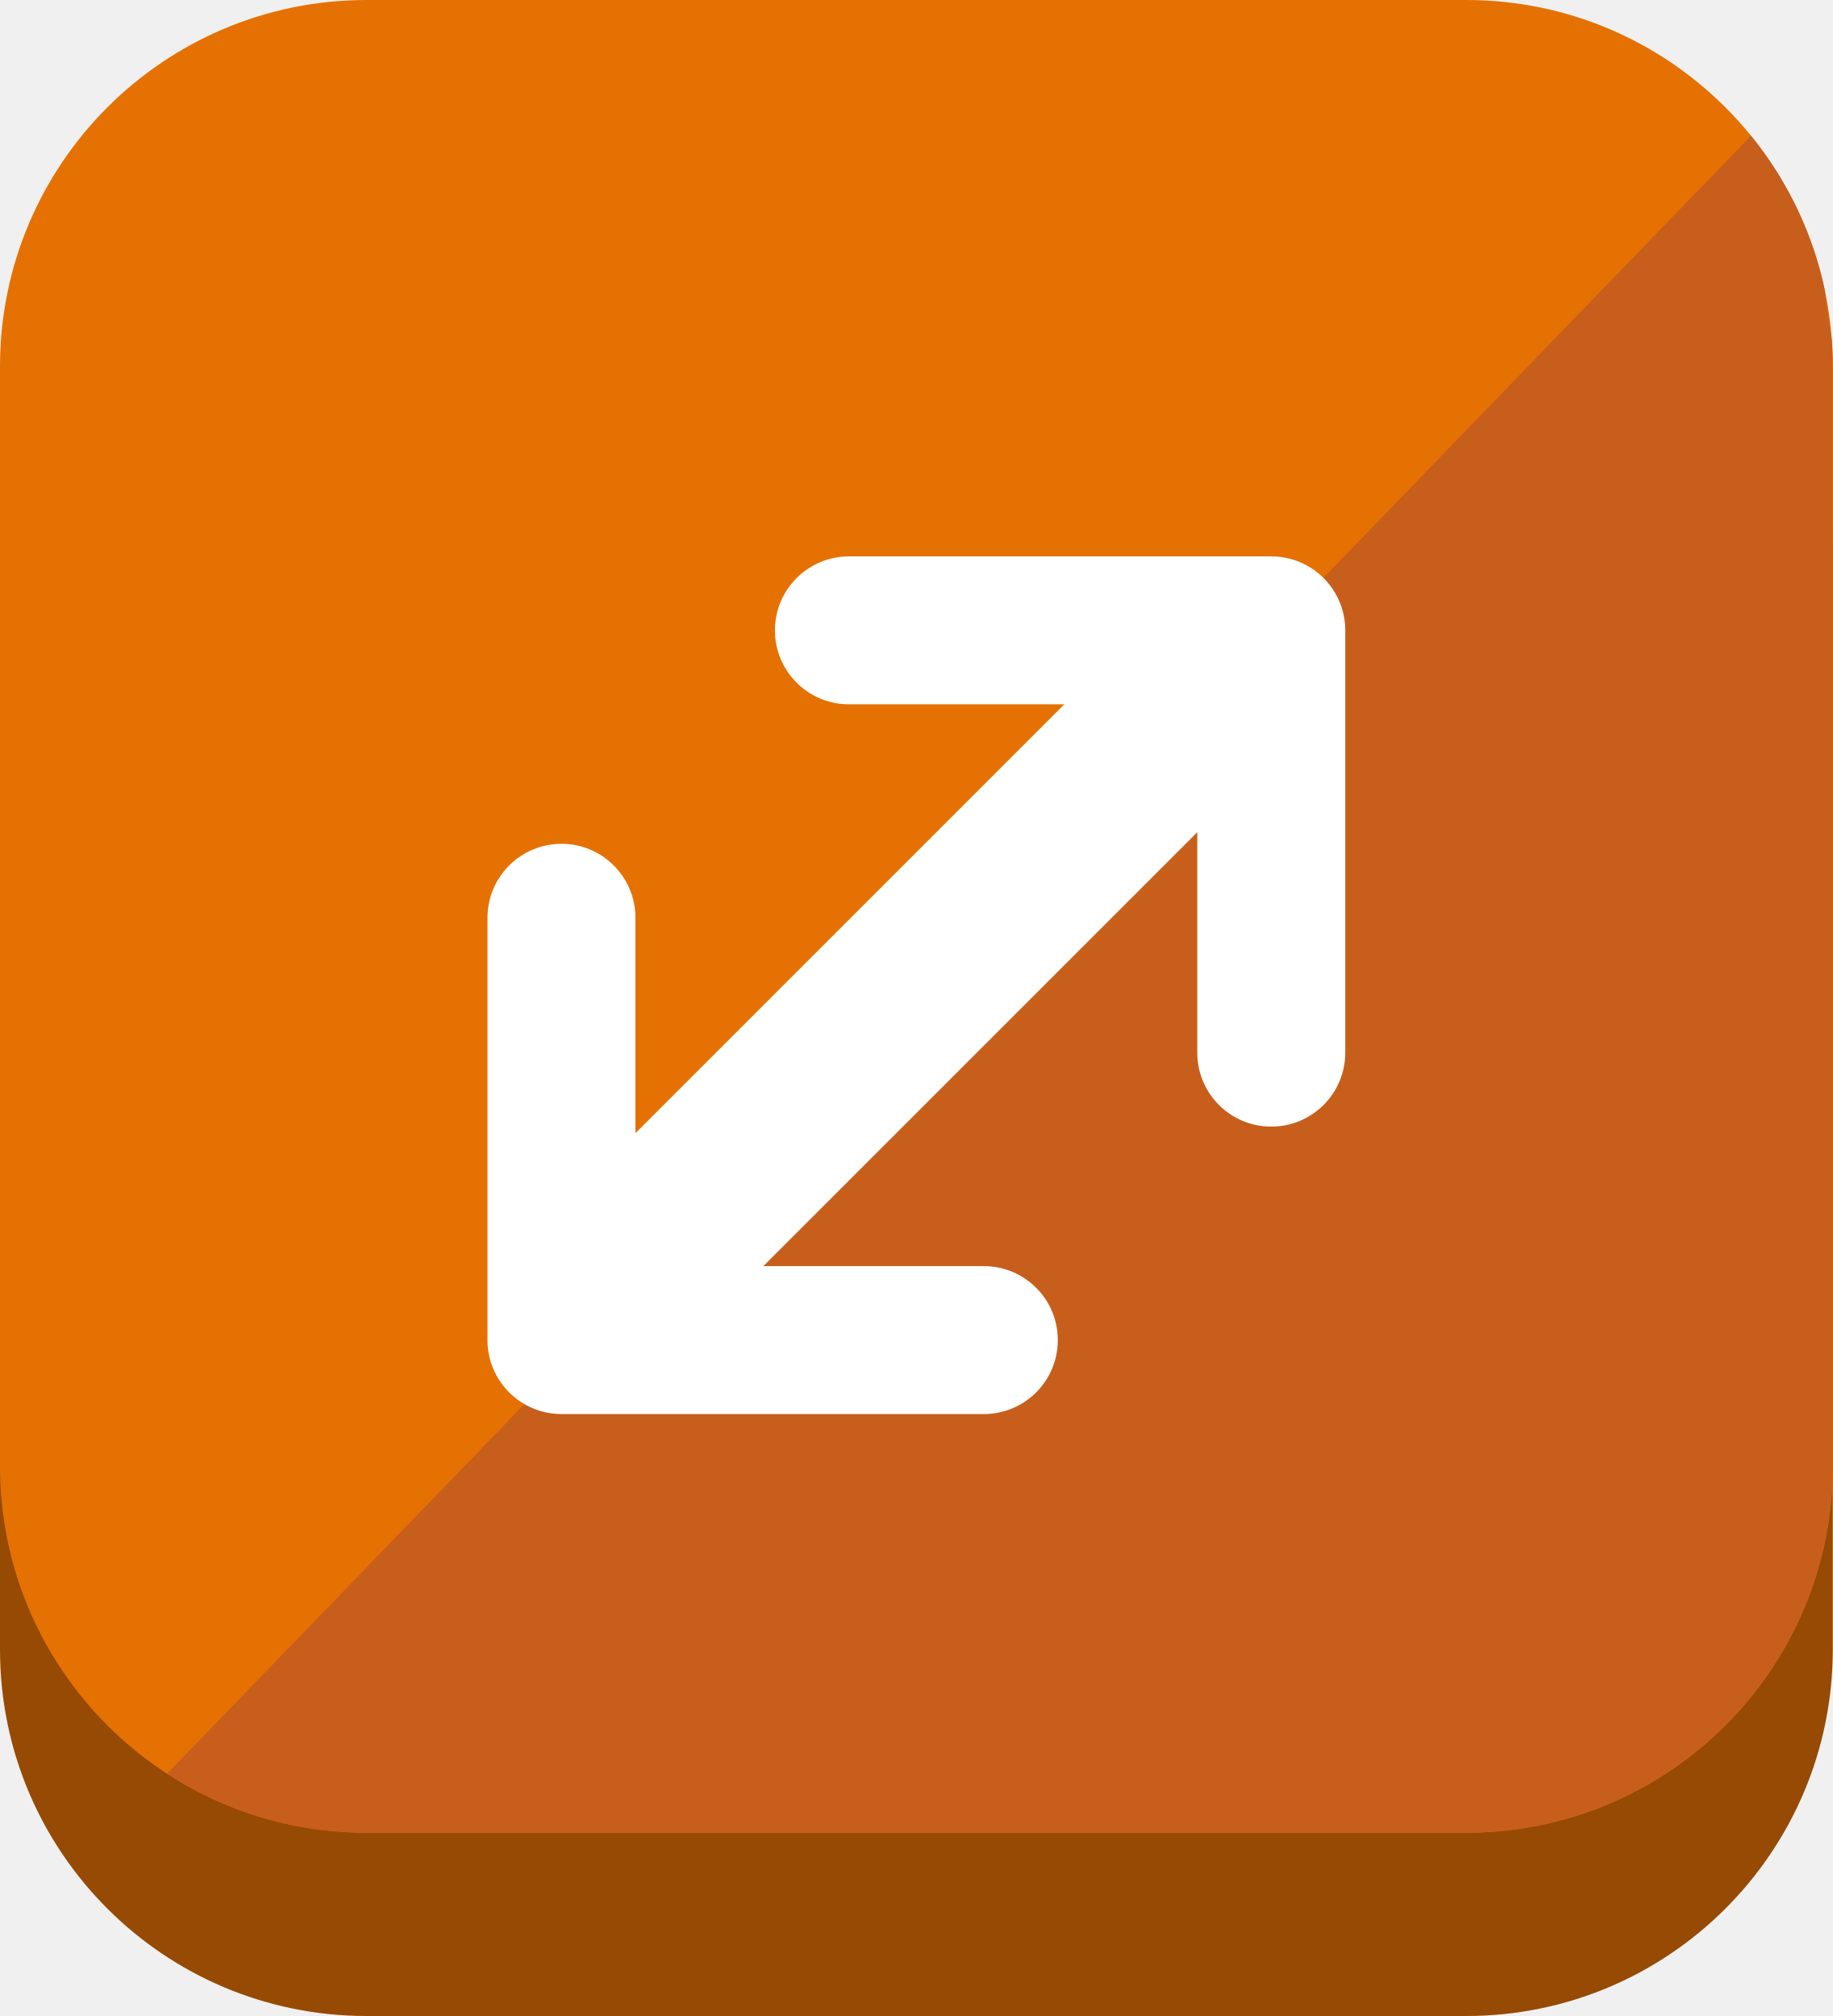
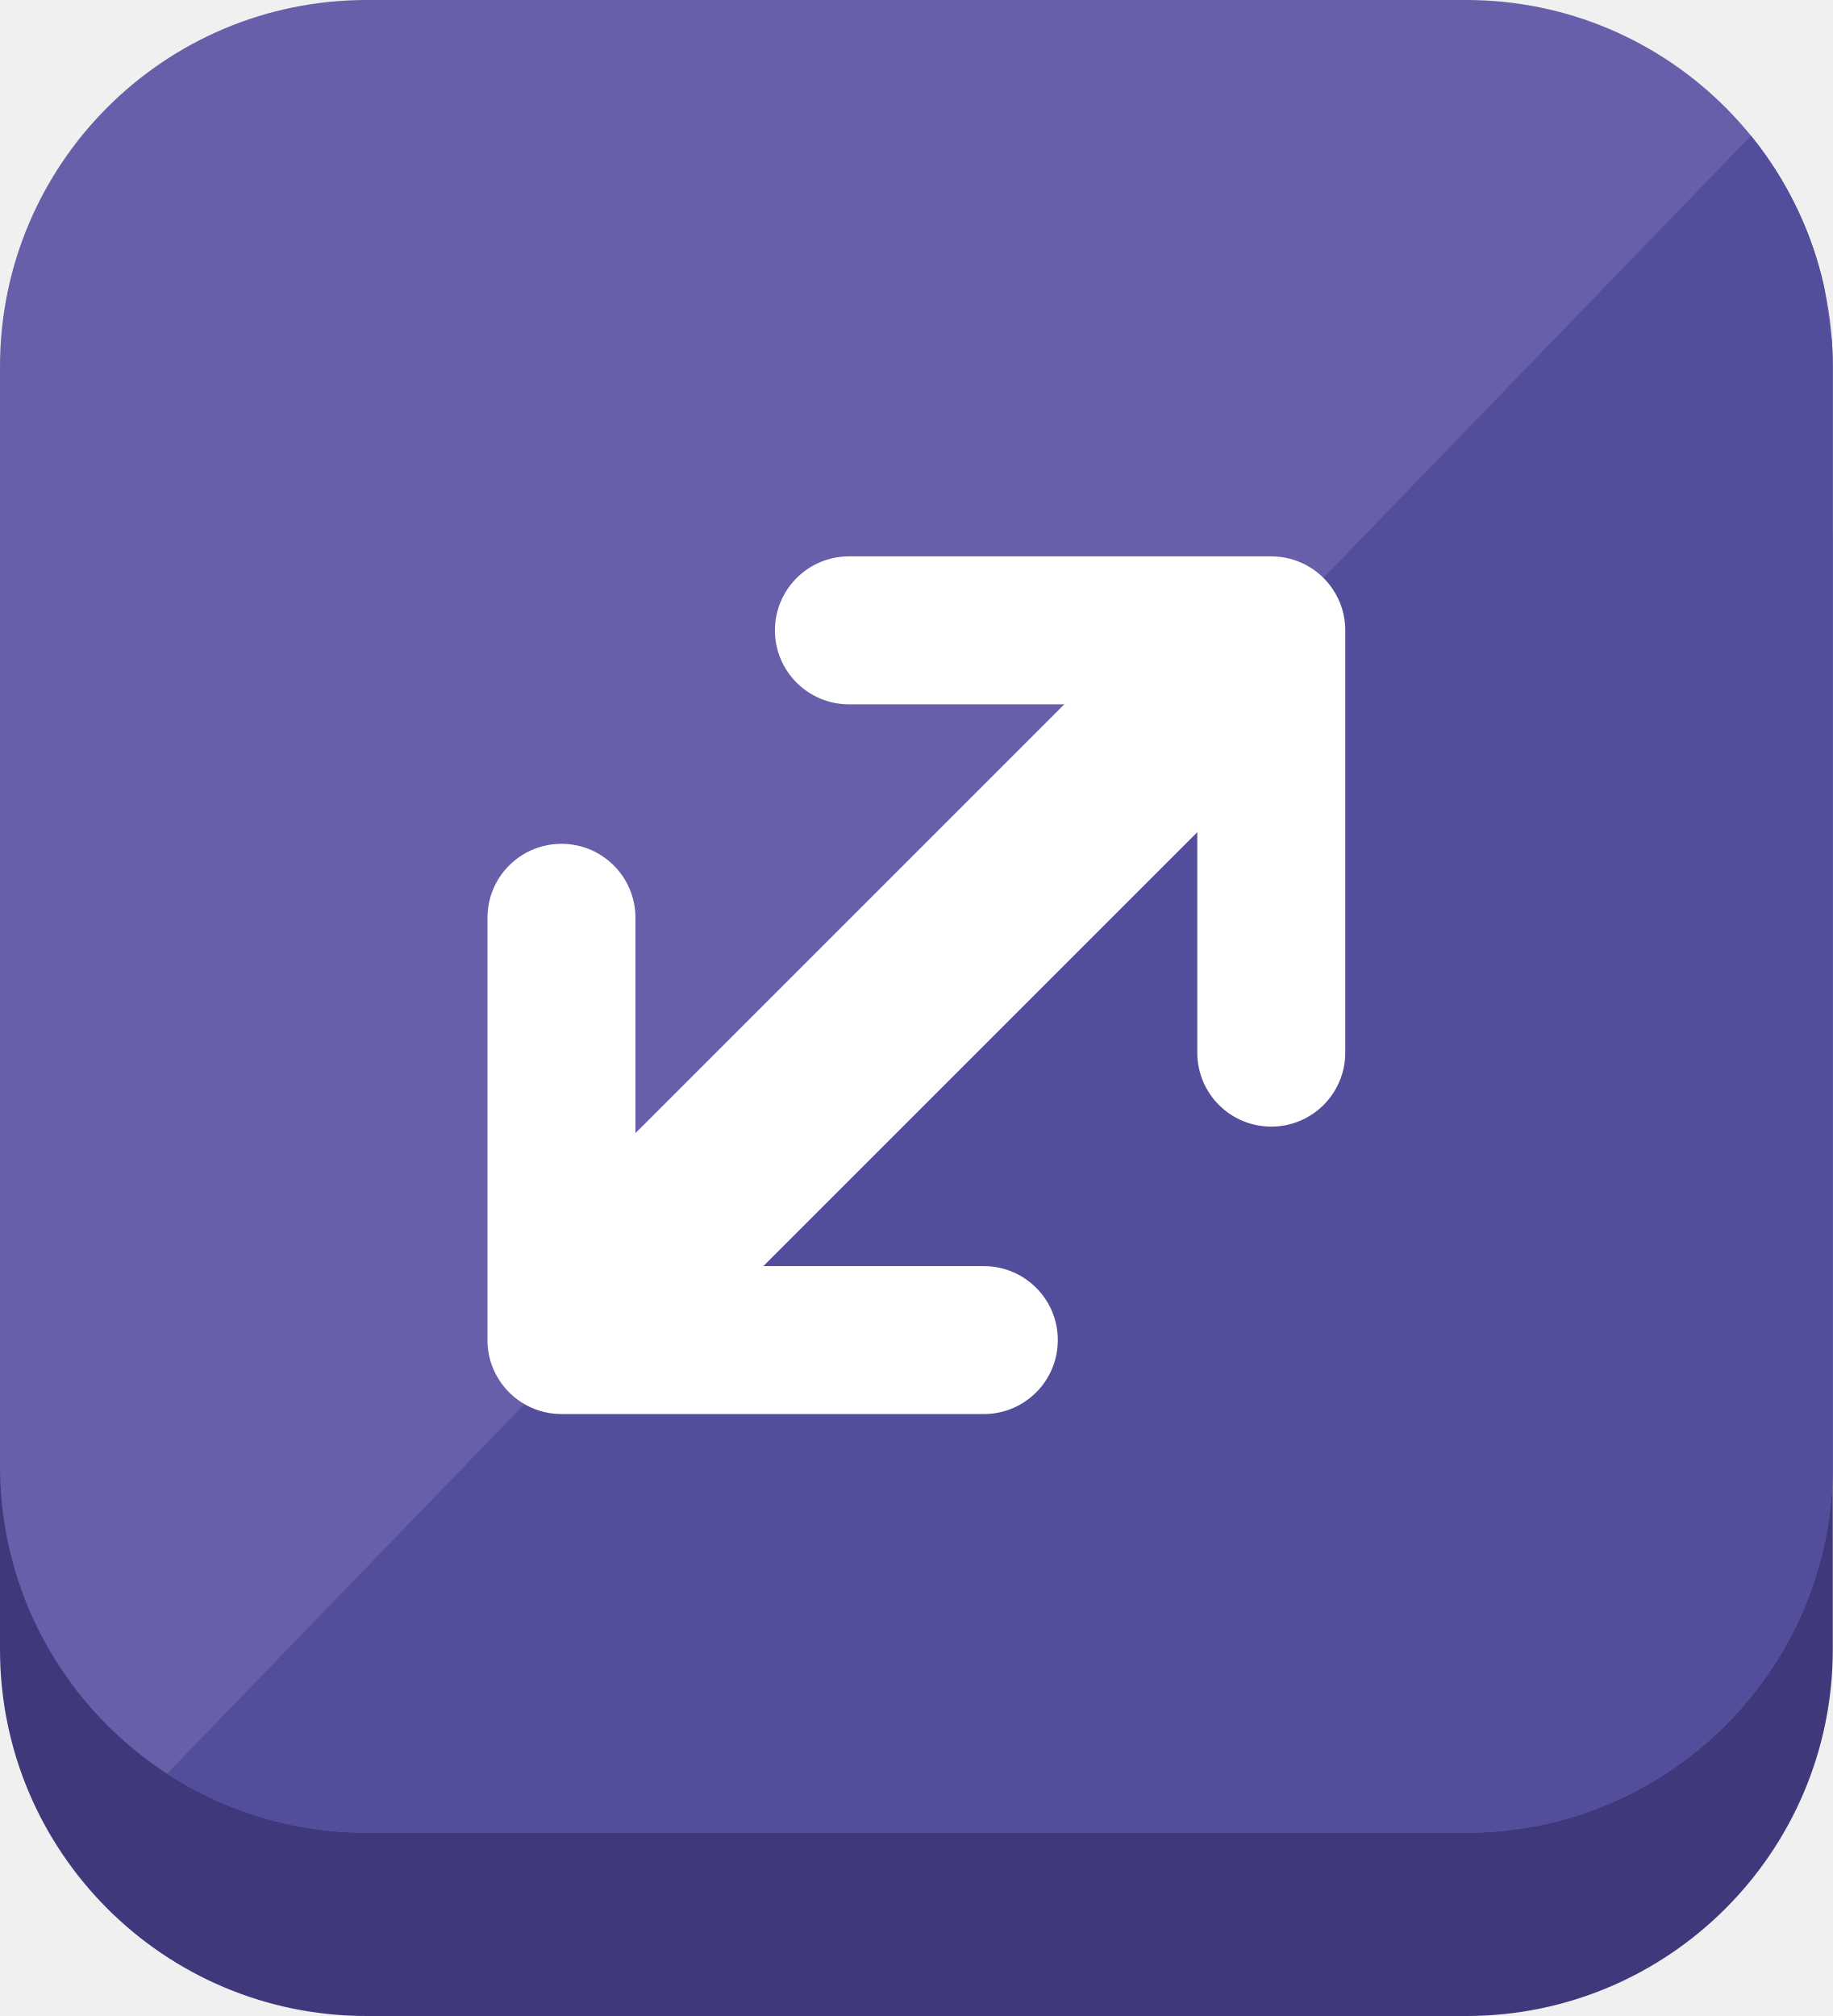
<svg xmlns="http://www.w3.org/2000/svg" xmlns:xlink="http://www.w3.org/1999/xlink" version="1.1" id="Layer_1" x="0px" y="0px" width="50px" height="55px" viewBox="0 0 50 55" enable-background="new 0 0 50 55" xml:space="preserve">
-   <path fill="#964a03" d="M50,45c0,5.523-4.478,10-10,10H10C4.478,55,0,50.523,0,45V15C0,9.477,4.478,5,10,5h30  c5.522,0,10,4.477,10,10V45z" />
-   <path fill="#E57102" d="M50,40c0,5.523-4.478,10-10,10H10C4.478,50,0,45.523,0,40V10C0,4.477,4.478,0,10,0h30  c5.522,0,10,4.477,10,10V40z" />
+   <path fill="#3F387B" d="M50,45c0,5.523-4.478,10-10,10H10C4.478,55,0,50.523,0,45V15C0,9.477,4.478,5,10,5h30  c5.522,0,10,4.477,10,10V45z" />
+   <path fill="#685FAA" d="M50,40c0,5.523-4.478,10-10,10H10C4.478,50,0,45.523,0,40V10C0,4.477,4.478,0,10,0h30  c5.522,0,10,4.477,10,10V40z" />
  <g>
    <defs>
      <path id="SVGID_1_" d="M50,40c0,5.523-4.478,10-10,10H10C4.478,50,0,45.523,0,40V10C0,4.477,4.478,0,10,0h30    c5.522,0,10,4.477,10,10V40z" />
    </defs>
    <clipPath id="SVGID_2_">
      <use xlink:href="#SVGID_1_" overflow="visible" />
    </clipPath>
-     <polygon clip-path="url(#SVGID_2_)" fill="#C85E1C" points="49,2.429 3,50 55.75,50  " />
+     <polygon clip-path="url(#SVGID_2_)" fill="#524E9B" points="49,2.429 3,50 55.75,50  " />
  </g>
  <g>
    <path fill-rule="evenodd" clip-rule="evenodd" fill="#FFFFFF" d="M36.7,28.718V17.206c0-0.003,0.001-0.005,0.001-0.008   c0-0.418-0.127-0.806-0.345-1.128c-0.362-0.538-0.978-0.891-1.674-0.891c-0.003,0-0.006,0-0.009,0l-11.513,0   c-1.114,0-2.019,0.903-2.019,2.018s0.904,2.018,2.019,2.018h9.503v9.503c0,1.115,0.903,2.019,2.019,2.018   C35.796,30.736,36.7,29.833,36.7,28.718z" />
    <path fill-rule="evenodd" clip-rule="evenodd" fill="#FFFFFF" d="M26.84,38.578l-11.514,0c-0.002,0-0.005,0-0.008,0   c-0.418,0-0.807-0.126-1.129-0.345c-0.537-0.363-0.891-0.977-0.891-1.674c0.001-0.002,0.001-0.005,0.001-0.008V25.039   c0-1.115,0.903-2.018,2.019-2.018c1.114,0,2.018,0.903,2.018,2.018v9.503l9.504,0c1.114,0,2.019,0.903,2.018,2.018   C28.858,37.675,27.955,38.578,26.84,38.578z" />
    <path fill-rule="evenodd" clip-rule="evenodd" fill="#FFFFFF" d="M18.939,36.428c-0.982,0.983-2.575,0.983-3.559,0l0,0   c-0.982-0.983-0.982-2.576,0-3.559l15.541-15.541c0.982-0.983,2.575-0.983,3.559,0l0,0c0.983,0.983,0.983,2.576,0,3.559   L18.939,36.428z" />
  </g>
</svg>
